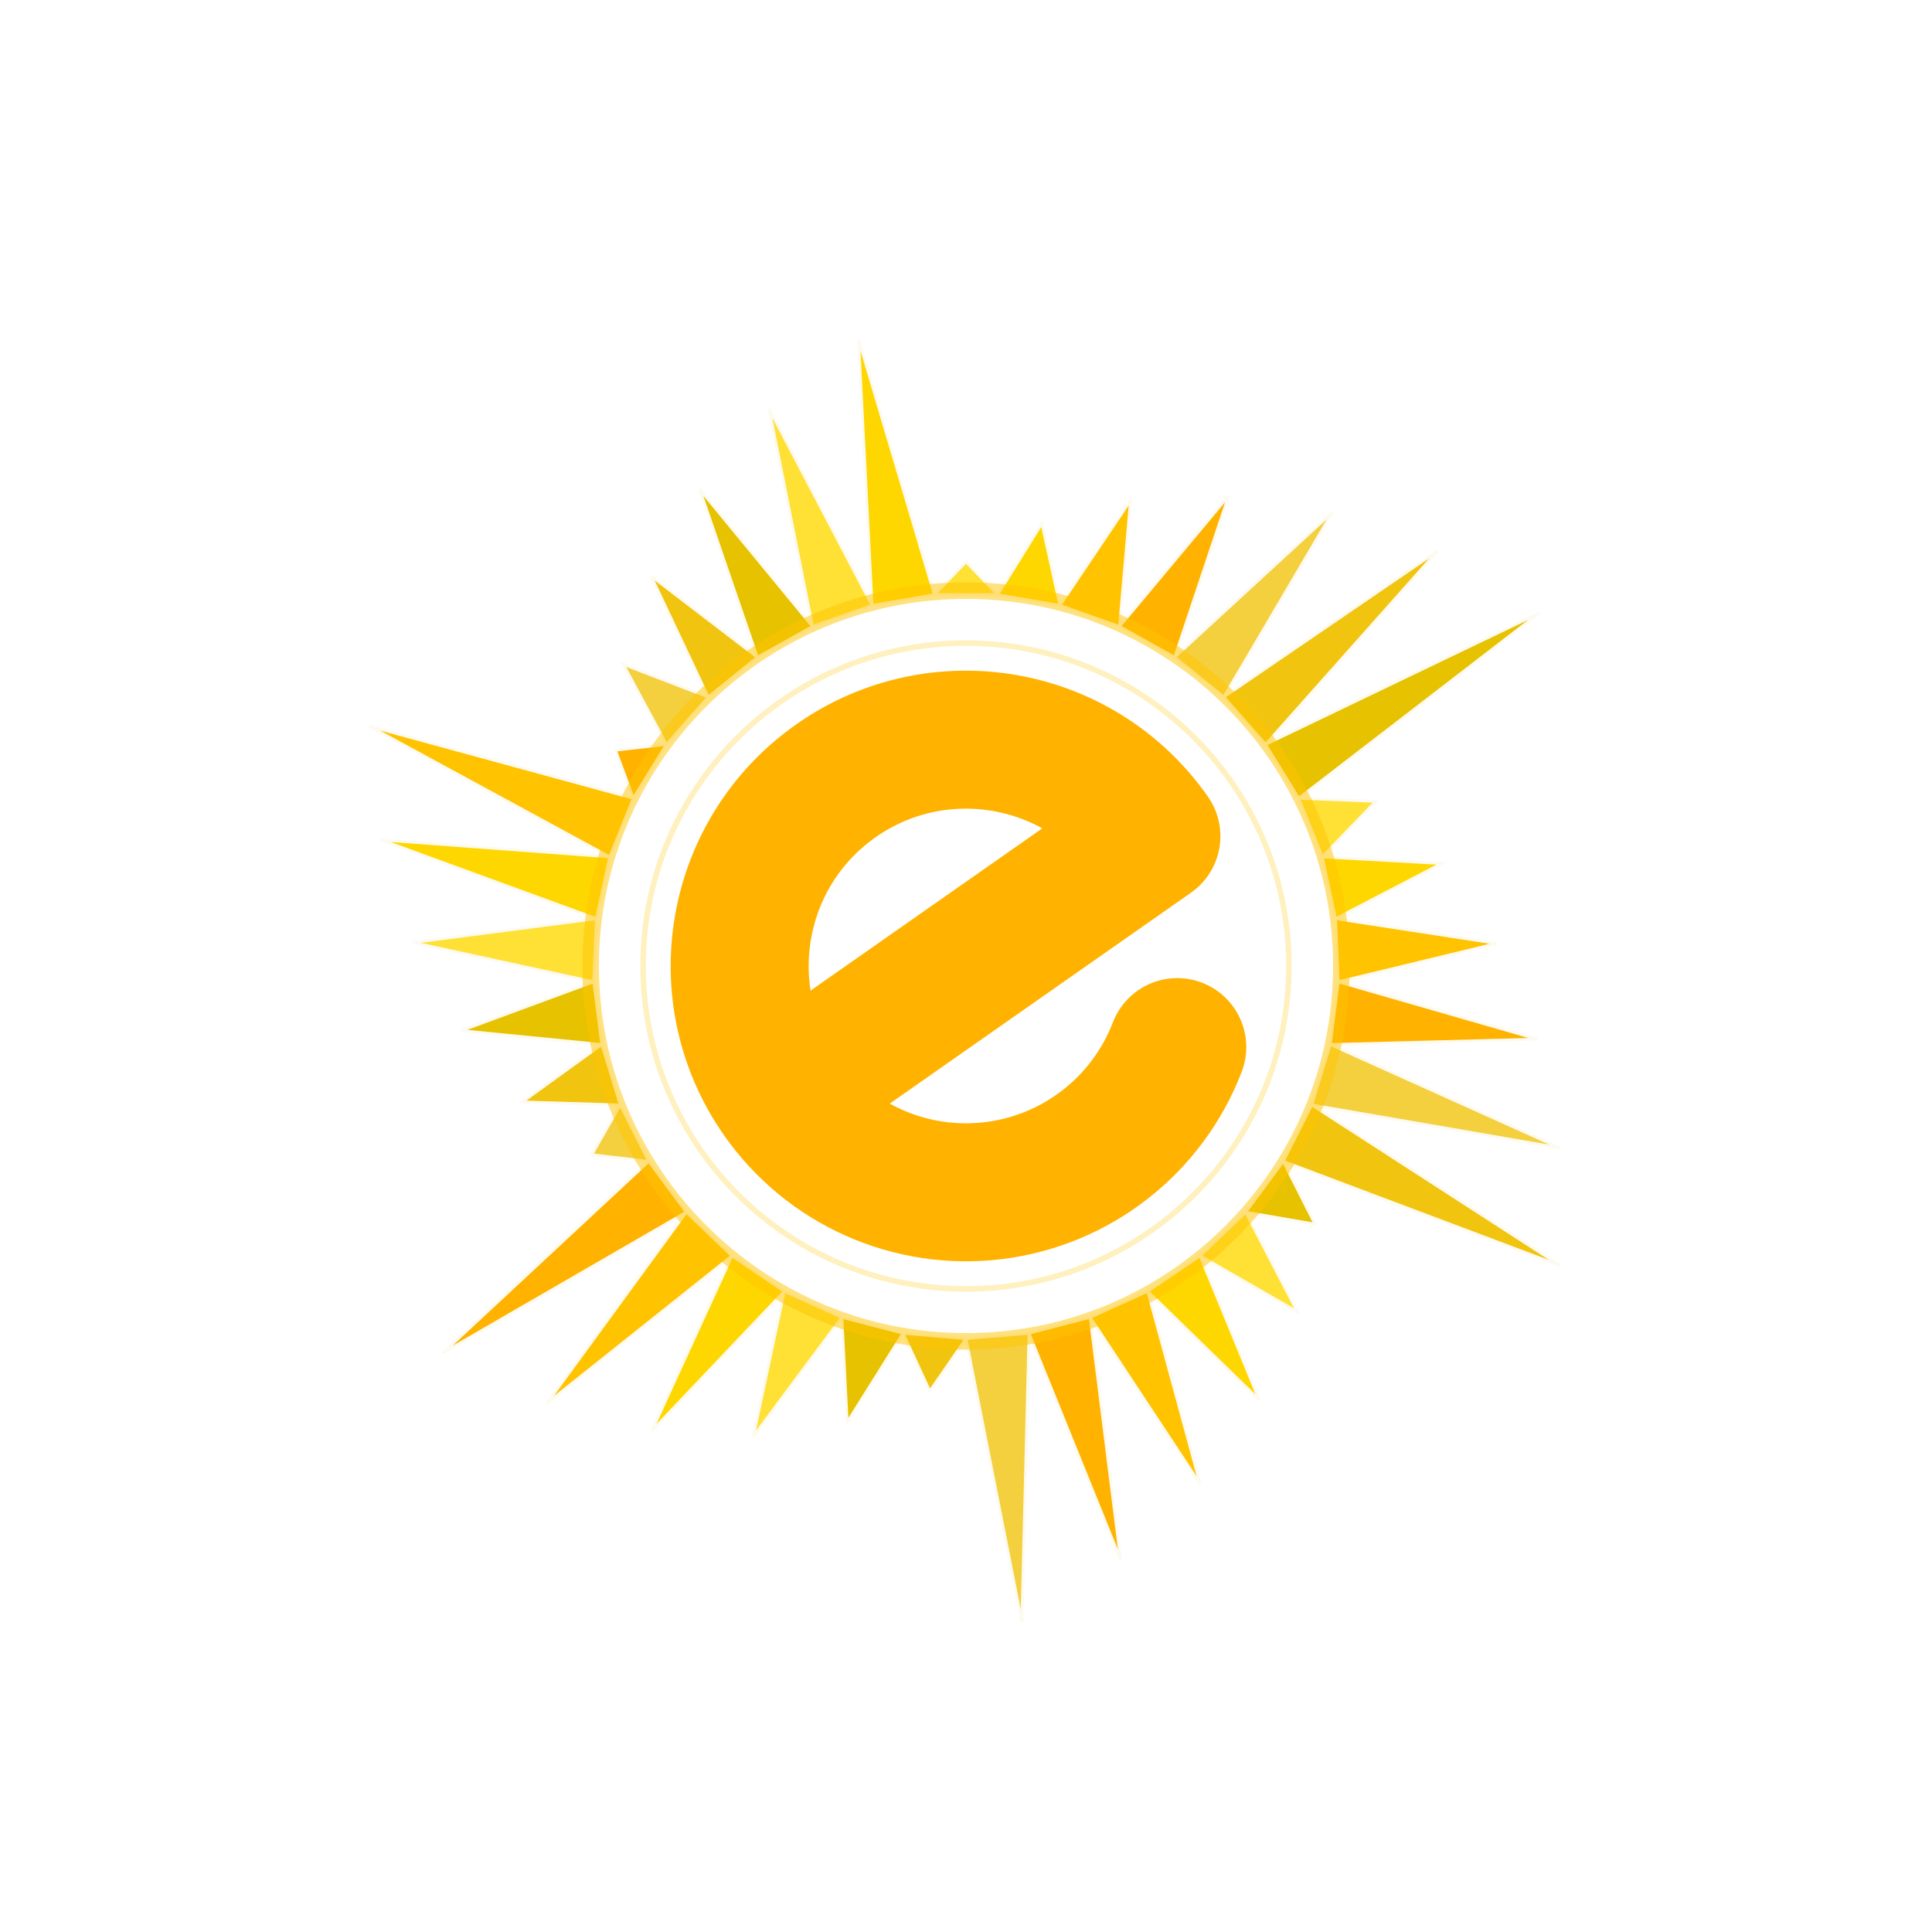
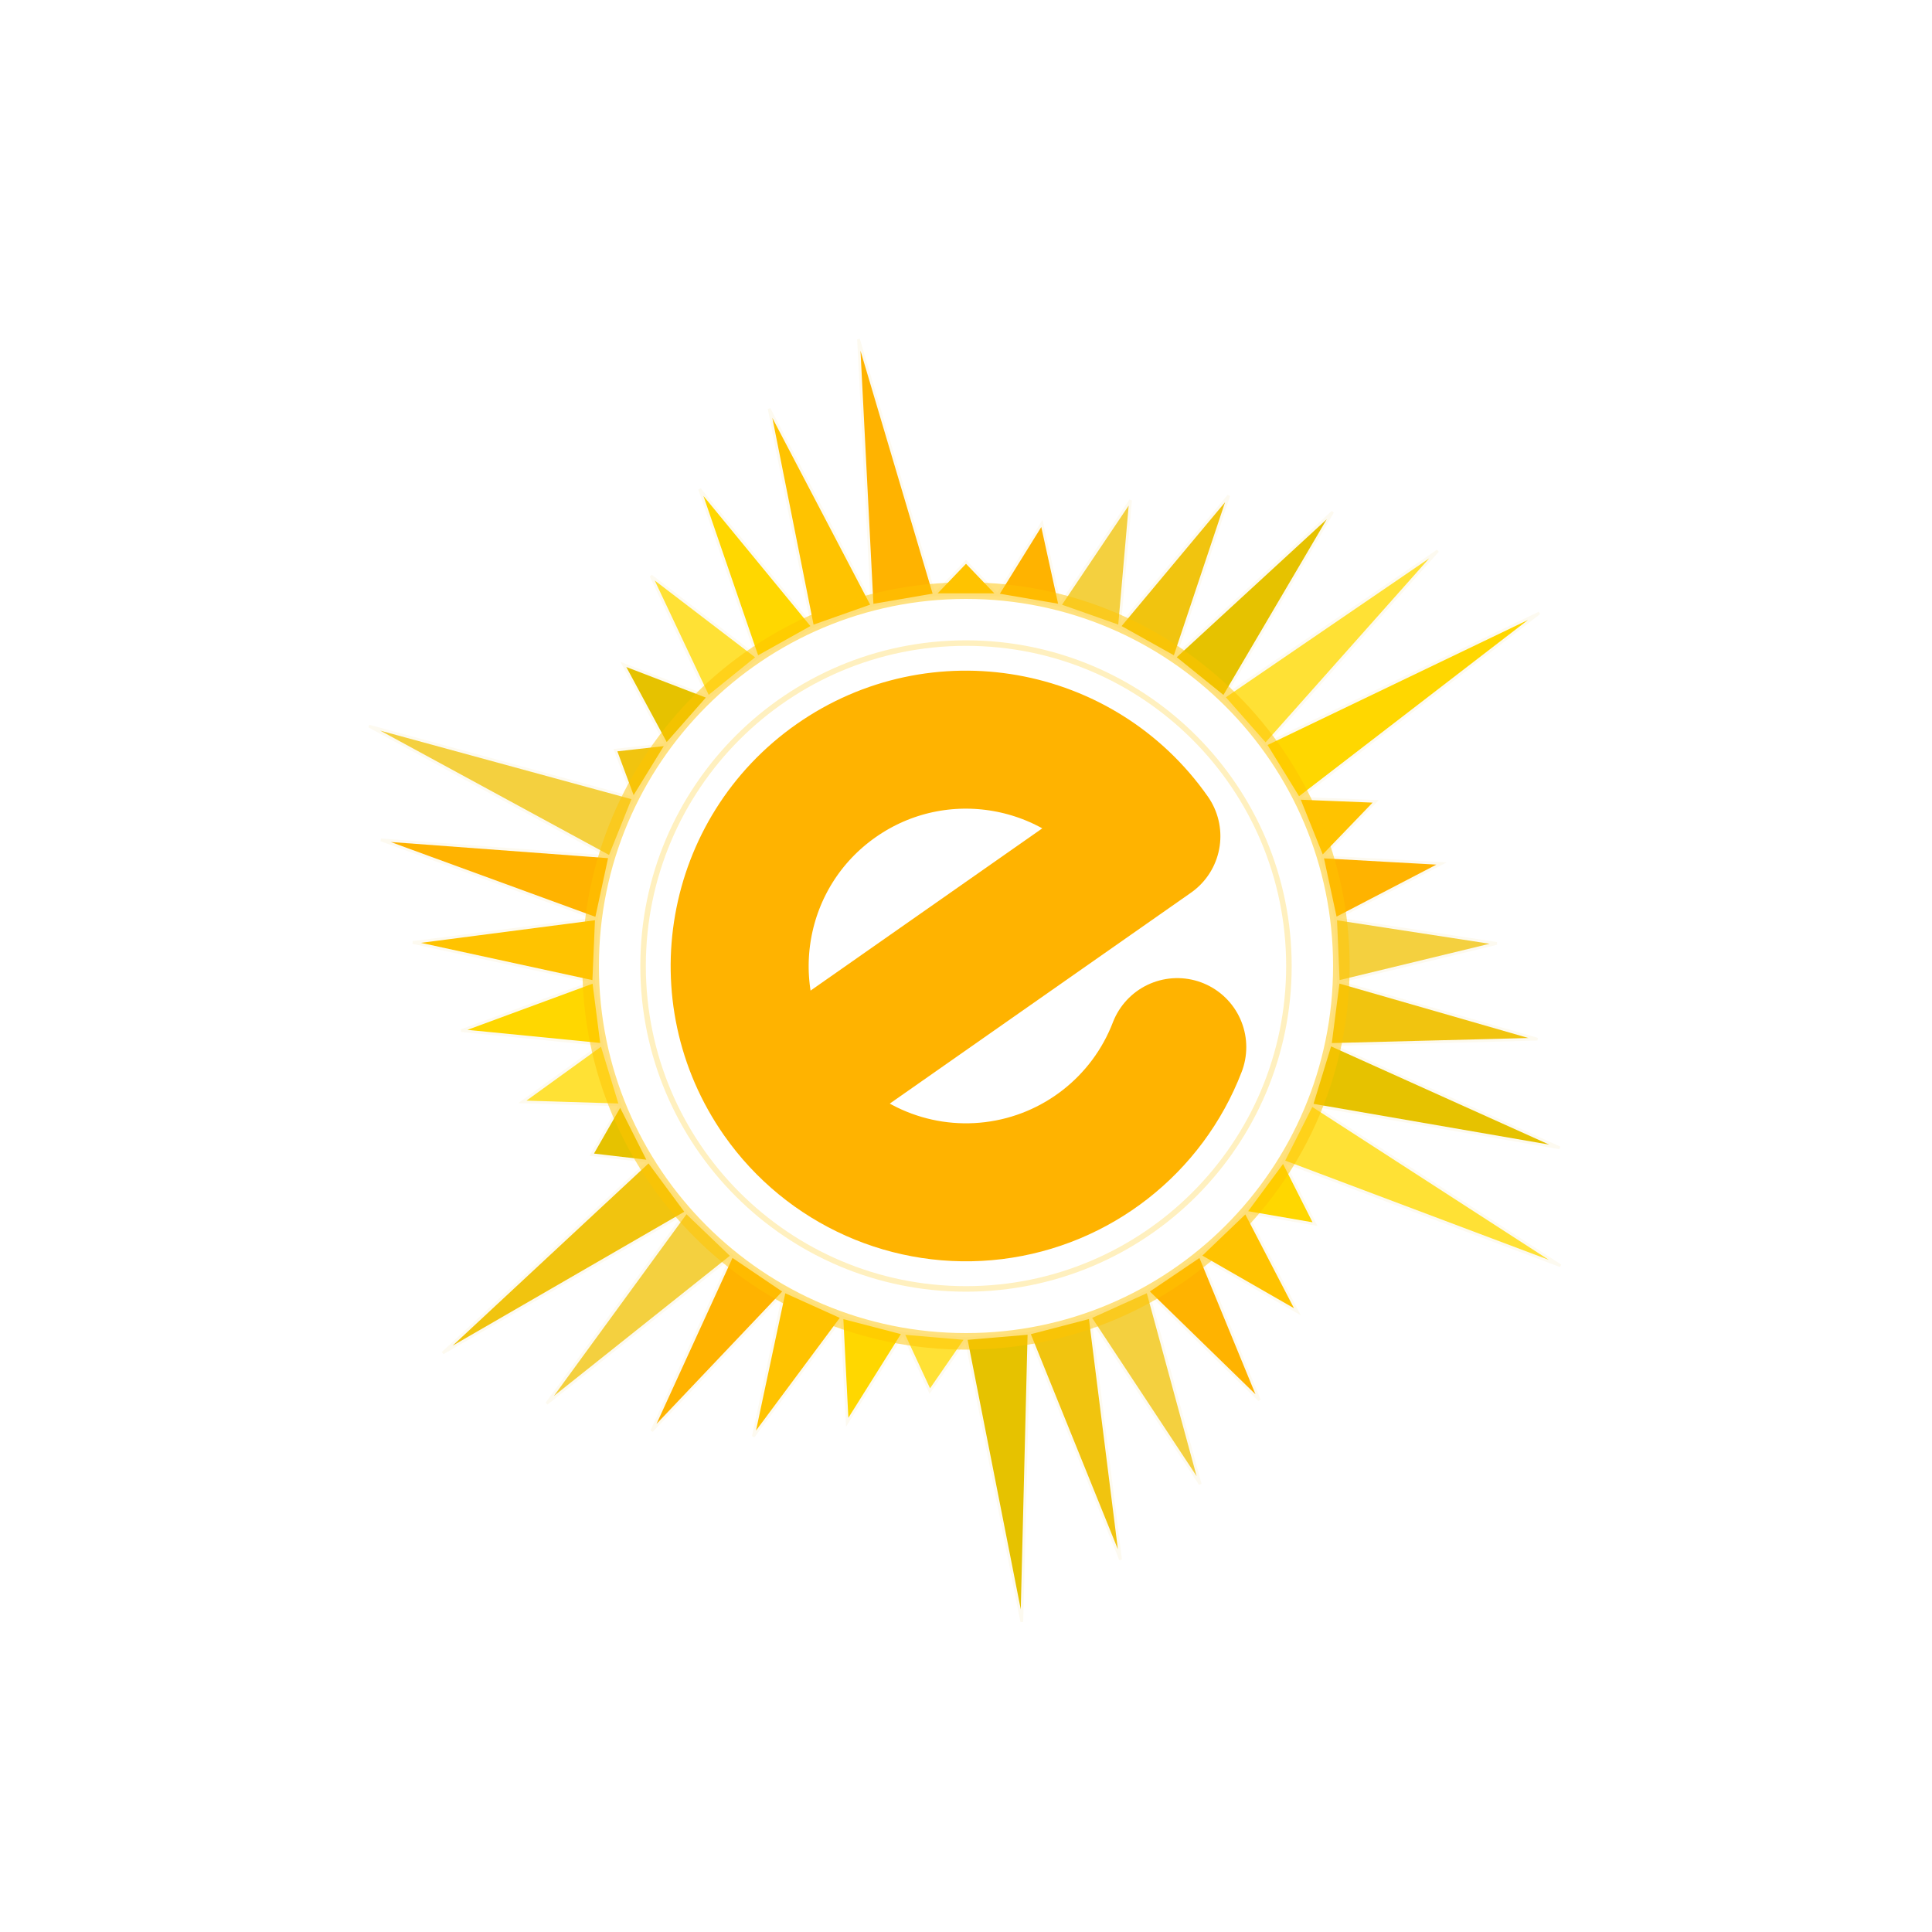
<svg xmlns="http://www.w3.org/2000/svg" viewBox="0 0 700 700" width="100%" height="100%">
  <g id="compass-rose">
-     <polygon points="338.55,215.49 361.45,215.49 350.00,203.55" fill="#FFE135" stroke="#FDFAF0" stroke-width="1" />
-     <polygon points="361.45,215.49 384.02,219.36 377.50,189.64" fill="#FFD700" stroke="#FDFAF0" stroke-width="1" />
-     <polygon points="384.02,219.36 405.61,226.98 409.61,181.28" fill="#FFC300" stroke="#FDFAF0" stroke-width="1" />
-     <polygon points="405.61,226.98 425.60,238.15 445.19,179.60" fill="#FFB300" stroke="#FDFAF0" stroke-width="1" />
-     <polygon points="425.60,238.15 443.41,252.54 482.83,185.50" fill="#F4D03F" stroke="#FDFAF0" stroke-width="1" />
-     <polygon points="443.41,252.54 458.54,269.72 520.91,199.58" fill="#F1C40F" stroke="#FDFAF0" stroke-width="1" />
-     <polygon points="458.54,269.72 470.54,289.22 557.71,222.11" fill="#E6C200" stroke="#FDFAF0" stroke-width="1" />
-     <polygon points="470.54,289.22 479.08,310.47 498.45,290.35" fill="#FFE135" stroke="#FDFAF0" stroke-width="1" />
-     <polygon points="479.08,310.47 483.91,332.85 522.28,312.87" fill="#FFD700" stroke="#FDFAF0" stroke-width="1" />
-     <polygon points="483.91,332.85 484.88,355.73 542.31,341.83" fill="#FFC300" stroke="#FDFAF0" stroke-width="1" />
-     <polygon points="484.88,355.73 481.97,378.44 557.04,376.51" fill="#FFB300" stroke="#FDFAF0" stroke-width="1" />
-     <polygon points="481.97,378.44 475.27,400.34 565.11,415.88" fill="#F4D03F" stroke="#FDFAF0" stroke-width="1" />
-     <polygon points="475.27,400.34 464.96,420.78 565.39,458.60" fill="#F1C40F" stroke="#FDFAF0" stroke-width="1" />
-     <polygon points="464.96,420.78 451.34,439.19 476.45,443.52" fill="#E6C200" stroke="#FDFAF0" stroke-width="1" />
-     <polygon points="451.34,439.19 434.81,455.03 470.07,475.28" fill="#FFE135" stroke="#FDFAF0" stroke-width="1" />
-     <polygon points="434.81,455.03 415.84,467.86 456.27,507.23" fill="#FFD700" stroke="#FDFAF0" stroke-width="1" />
-     <polygon points="415.84,467.86 394.97,477.29 434.86,537.73" fill="#FFC300" stroke="#FDFAF0" stroke-width="1" />
-     <polygon points="394.97,477.29 372.82,483.06 406.01,565.09" fill="#FFB300" stroke="#FDFAF0" stroke-width="1" />
-     <polygon points="372.82,483.06 350.00,485.00 370.23,587.65" fill="#F4D03F" stroke="#FDFAF0" stroke-width="1" />
-     <polygon points="350.00,485.00 327.18,483.06 336.89,504.02" fill="#F1C40F" stroke="#FDFAF0" stroke-width="1" />
-     <polygon points="327.18,483.06 305.03,477.29 306.96,515.31" fill="#E6C200" stroke="#FDFAF0" stroke-width="1" />
-     <polygon points="305.03,477.29 284.16,467.86 272.95,520.46" fill="#FFE135" stroke="#FDFAF0" stroke-width="1" />
-     <polygon points="284.16,467.86 265.19,455.03 236.15,518.45" fill="#FFD700" stroke="#FDFAF0" stroke-width="1" />
-     <polygon points="265.19,455.03 248.66,439.19 198.08,508.51" fill="#FFC300" stroke="#FDFAF0" stroke-width="1" />
-     <polygon points="248.66,439.19 235.04,420.78 160.41,490.22" fill="#FFB300" stroke="#FDFAF0" stroke-width="1" />
-     <polygon points="235.04,420.78 224.73,400.34 214.40,418.37" fill="#F4D03F" stroke="#FDFAF0" stroke-width="1" />
-     <polygon points="224.73,400.34 218.03,378.44 189.26,399.23" fill="#F1C40F" stroke="#FDFAF0" stroke-width="1" />
-     <polygon points="218.03,378.44 215.12,355.73 167.14,373.42" fill="#E6C200" stroke="#FDFAF0" stroke-width="1" />
-     <polygon points="215.12,355.73 216.09,332.85 149.58,341.49" fill="#FFE135" stroke="#FDFAF0" stroke-width="1" />
-     <polygon points="216.09,332.85 220.92,310.47 138.02,304.31" fill="#FFD700" stroke="#FDFAF0" stroke-width="1" />
-     <polygon points="220.92,310.47 229.46,289.22 133.71,263.09" fill="#FFC300" stroke="#FDFAF0" stroke-width="1" />
-     <polygon points="229.46,289.22 241.46,269.72 222.99,271.80" fill="#FFB300" stroke="#FDFAF0" stroke-width="1" />
-     <polygon points="241.46,269.72 256.59,252.54 225.84,240.72" fill="#F4D03F" stroke="#FDFAF0" stroke-width="1" />
-     <polygon points="256.59,252.54 274.40,238.15 235.88,208.67" fill="#F1C40F" stroke="#FDFAF0" stroke-width="1" />
-     <polygon points="274.40,238.15 294.39,226.98 253.49,177.23" fill="#E6C200" stroke="#FDFAF0" stroke-width="1" />
-     <polygon points="294.39,226.98 315.98,219.36 278.66,148.09" fill="#FFE135" stroke="#FDFAF0" stroke-width="1" />
-     <polygon points="315.98,219.36 338.55,215.49 311.06,122.92" fill="#FFD700" stroke="#FDFAF0" stroke-width="1" />
+     <polygon points="338.55,215.49 361.45,215.49 350.00,203.55" fill="#FFC300" stroke="#FDFAF0" stroke-width="1" />
+     <polygon points="361.45,215.49 384.02,219.36 377.50,189.64" fill="#FFB300" stroke="#FDFAF0" stroke-width="1" />
+     <polygon points="384.02,219.36 405.61,226.98 409.61,181.28" fill="#F4D03F" stroke="#FDFAF0" stroke-width="1" />
+     <polygon points="405.61,226.98 425.60,238.15 445.19,179.60" fill="#F1C40F" stroke="#FDFAF0" stroke-width="1" />
+     <polygon points="425.60,238.15 443.41,252.54 482.83,185.50" fill="#E6C200" stroke="#FDFAF0" stroke-width="1" />
+     <polygon points="443.41,252.54 458.54,269.72 520.91,199.58" fill="#FFE135" stroke="#FDFAF0" stroke-width="1" />
+     <polygon points="458.54,269.72 470.54,289.22 557.71,222.11" fill="#FFD700" stroke="#FDFAF0" stroke-width="1" />
+     <polygon points="470.54,289.22 479.08,310.47 498.45,290.35" fill="#FFC300" stroke="#FDFAF0" stroke-width="1" />
+     <polygon points="479.08,310.47 483.91,332.85 522.28,312.87" fill="#FFB300" stroke="#FDFAF0" stroke-width="1" />
+     <polygon points="483.91,332.85 484.88,355.73 542.31,341.83" fill="#F4D03F" stroke="#FDFAF0" stroke-width="1" />
+     <polygon points="484.88,355.73 481.97,378.44 557.04,376.51" fill="#F1C40F" stroke="#FDFAF0" stroke-width="1" />
+     <polygon points="481.97,378.44 475.27,400.34 565.11,415.88" fill="#E6C200" stroke="#FDFAF0" stroke-width="1" />
+     <polygon points="475.27,400.34 464.96,420.78 565.39,458.60" fill="#FFE135" stroke="#FDFAF0" stroke-width="1" />
+     <polygon points="464.96,420.78 451.34,439.19 476.45,443.52" fill="#FFD700" stroke="#FDFAF0" stroke-width="1" />
+     <polygon points="451.34,439.19 434.81,455.03 470.07,475.28" fill="#FFC300" stroke="#FDFAF0" stroke-width="1" />
+     <polygon points="434.81,455.03 415.84,467.86 456.27,507.23" fill="#FFB300" stroke="#FDFAF0" stroke-width="1" />
+     <polygon points="415.84,467.86 394.97,477.29 434.86,537.73" fill="#F4D03F" stroke="#FDFAF0" stroke-width="1" />
+     <polygon points="394.97,477.29 372.82,483.06 406.01,565.09" fill="#F1C40F" stroke="#FDFAF0" stroke-width="1" />
+     <polygon points="372.82,483.06 350.00,485.00 370.23,587.65" fill="#E6C200" stroke="#FDFAF0" stroke-width="1" />
+     <polygon points="350.00,485.00 327.18,483.06 336.89,504.02" fill="#FFE135" stroke="#FDFAF0" stroke-width="1" />
+     <polygon points="327.18,483.06 305.03,477.29 306.96,515.31" fill="#FFD700" stroke="#FDFAF0" stroke-width="1" />
+     <polygon points="305.03,477.29 284.16,467.86 272.95,520.46" fill="#FFC300" stroke="#FDFAF0" stroke-width="1" />
+     <polygon points="284.16,467.86 265.19,455.03 236.15,518.45" fill="#FFB300" stroke="#FDFAF0" stroke-width="1" />
+     <polygon points="265.19,455.03 248.66,439.19 198.08,508.51" fill="#F4D03F" stroke="#FDFAF0" stroke-width="1" />
+     <polygon points="248.66,439.19 235.04,420.78 160.41,490.22" fill="#F1C40F" stroke="#FDFAF0" stroke-width="1" />
+     <polygon points="235.04,420.78 224.73,400.34 214.40,418.37" fill="#E6C200" stroke="#FDFAF0" stroke-width="1" />
+     <polygon points="224.73,400.34 218.03,378.44 189.26,399.23" fill="#FFE135" stroke="#FDFAF0" stroke-width="1" />
+     <polygon points="218.03,378.44 215.12,355.73 167.14,373.42" fill="#FFD700" stroke="#FDFAF0" stroke-width="1" />
+     <polygon points="215.12,355.73 216.09,332.85 149.58,341.49" fill="#FFC300" stroke="#FDFAF0" stroke-width="1" />
+     <polygon points="216.09,332.85 220.92,310.47 138.02,304.31" fill="#FFB300" stroke="#FDFAF0" stroke-width="1" />
+     <polygon points="220.92,310.47 229.46,289.22 133.71,263.09" fill="#F4D03F" stroke="#FDFAF0" stroke-width="1" />
+     <polygon points="229.46,289.22 241.46,269.72 222.99,271.80" fill="#F1C40F" stroke="#FDFAF0" stroke-width="1" />
+     <polygon points="241.46,269.72 256.59,252.54 225.84,240.72" fill="#E6C200" stroke="#FDFAF0" stroke-width="1" />
+     <polygon points="256.59,252.54 274.40,238.15 235.88,208.67" fill="#FFE135" stroke="#FDFAF0" stroke-width="1" />
+     <polygon points="274.40,238.15 294.39,226.98 253.49,177.23" fill="#FFD700" stroke="#FDFAF0" stroke-width="1" />
+     <polygon points="294.39,226.98 315.98,219.36 278.66,148.09" fill="#FFC300" stroke="#FDFAF0" stroke-width="1" />
+     <polygon points="315.98,219.36 338.55,215.49 311.06,122.92" fill="#FFB300" stroke="#FDFAF0" stroke-width="1" />
  </g>
  <circle cx="350.0" cy="350.0" r="136" fill="none" stroke="#FFC300" stroke-width="6" opacity="0.5" />
  <circle cx="350.0" cy="350.0" r="117" fill="none" stroke="#FFC300" stroke-width="2" opacity="0.25" />
  <path d="M -64,0 L 82,0 A 82,82 0 0,0 -82,0 A 82,82 0 0,0 45.85,67.98" fill="none" stroke="#FFB300" stroke-width="50" stroke-linecap="round" stroke-linejoin="round" transform="translate(350.0, 350.0) rotate(-35)" />
</svg>
